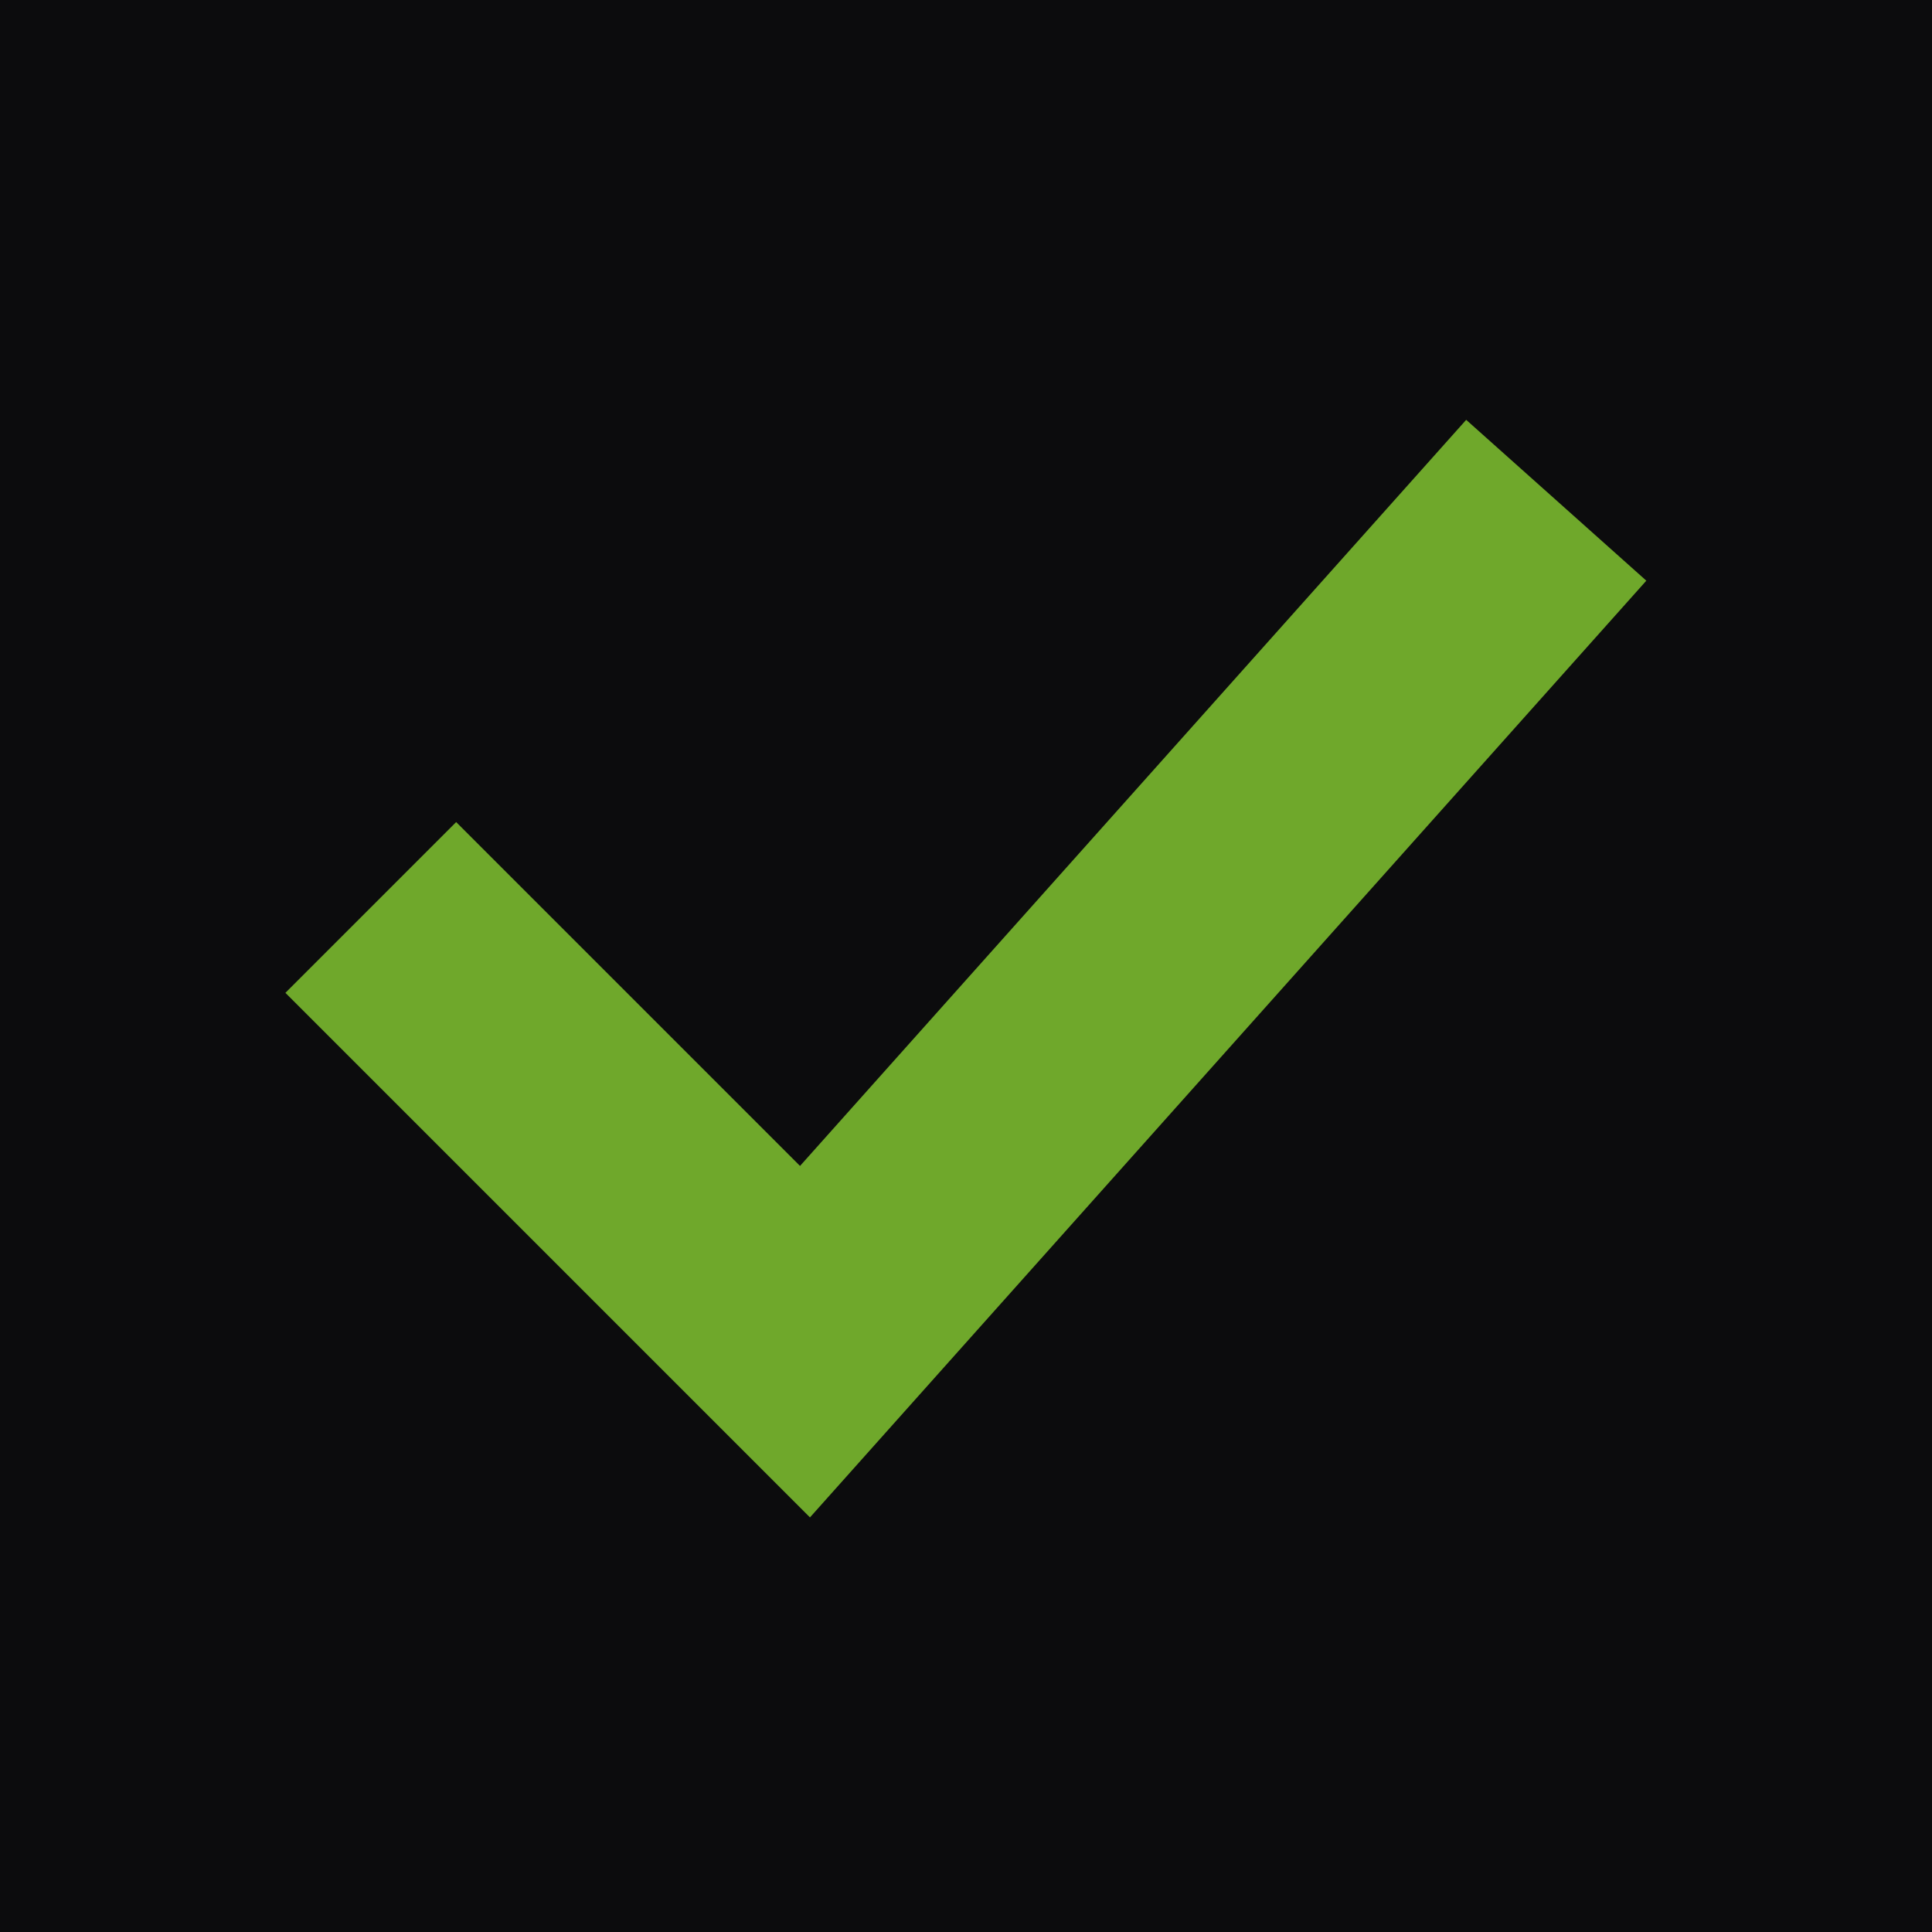
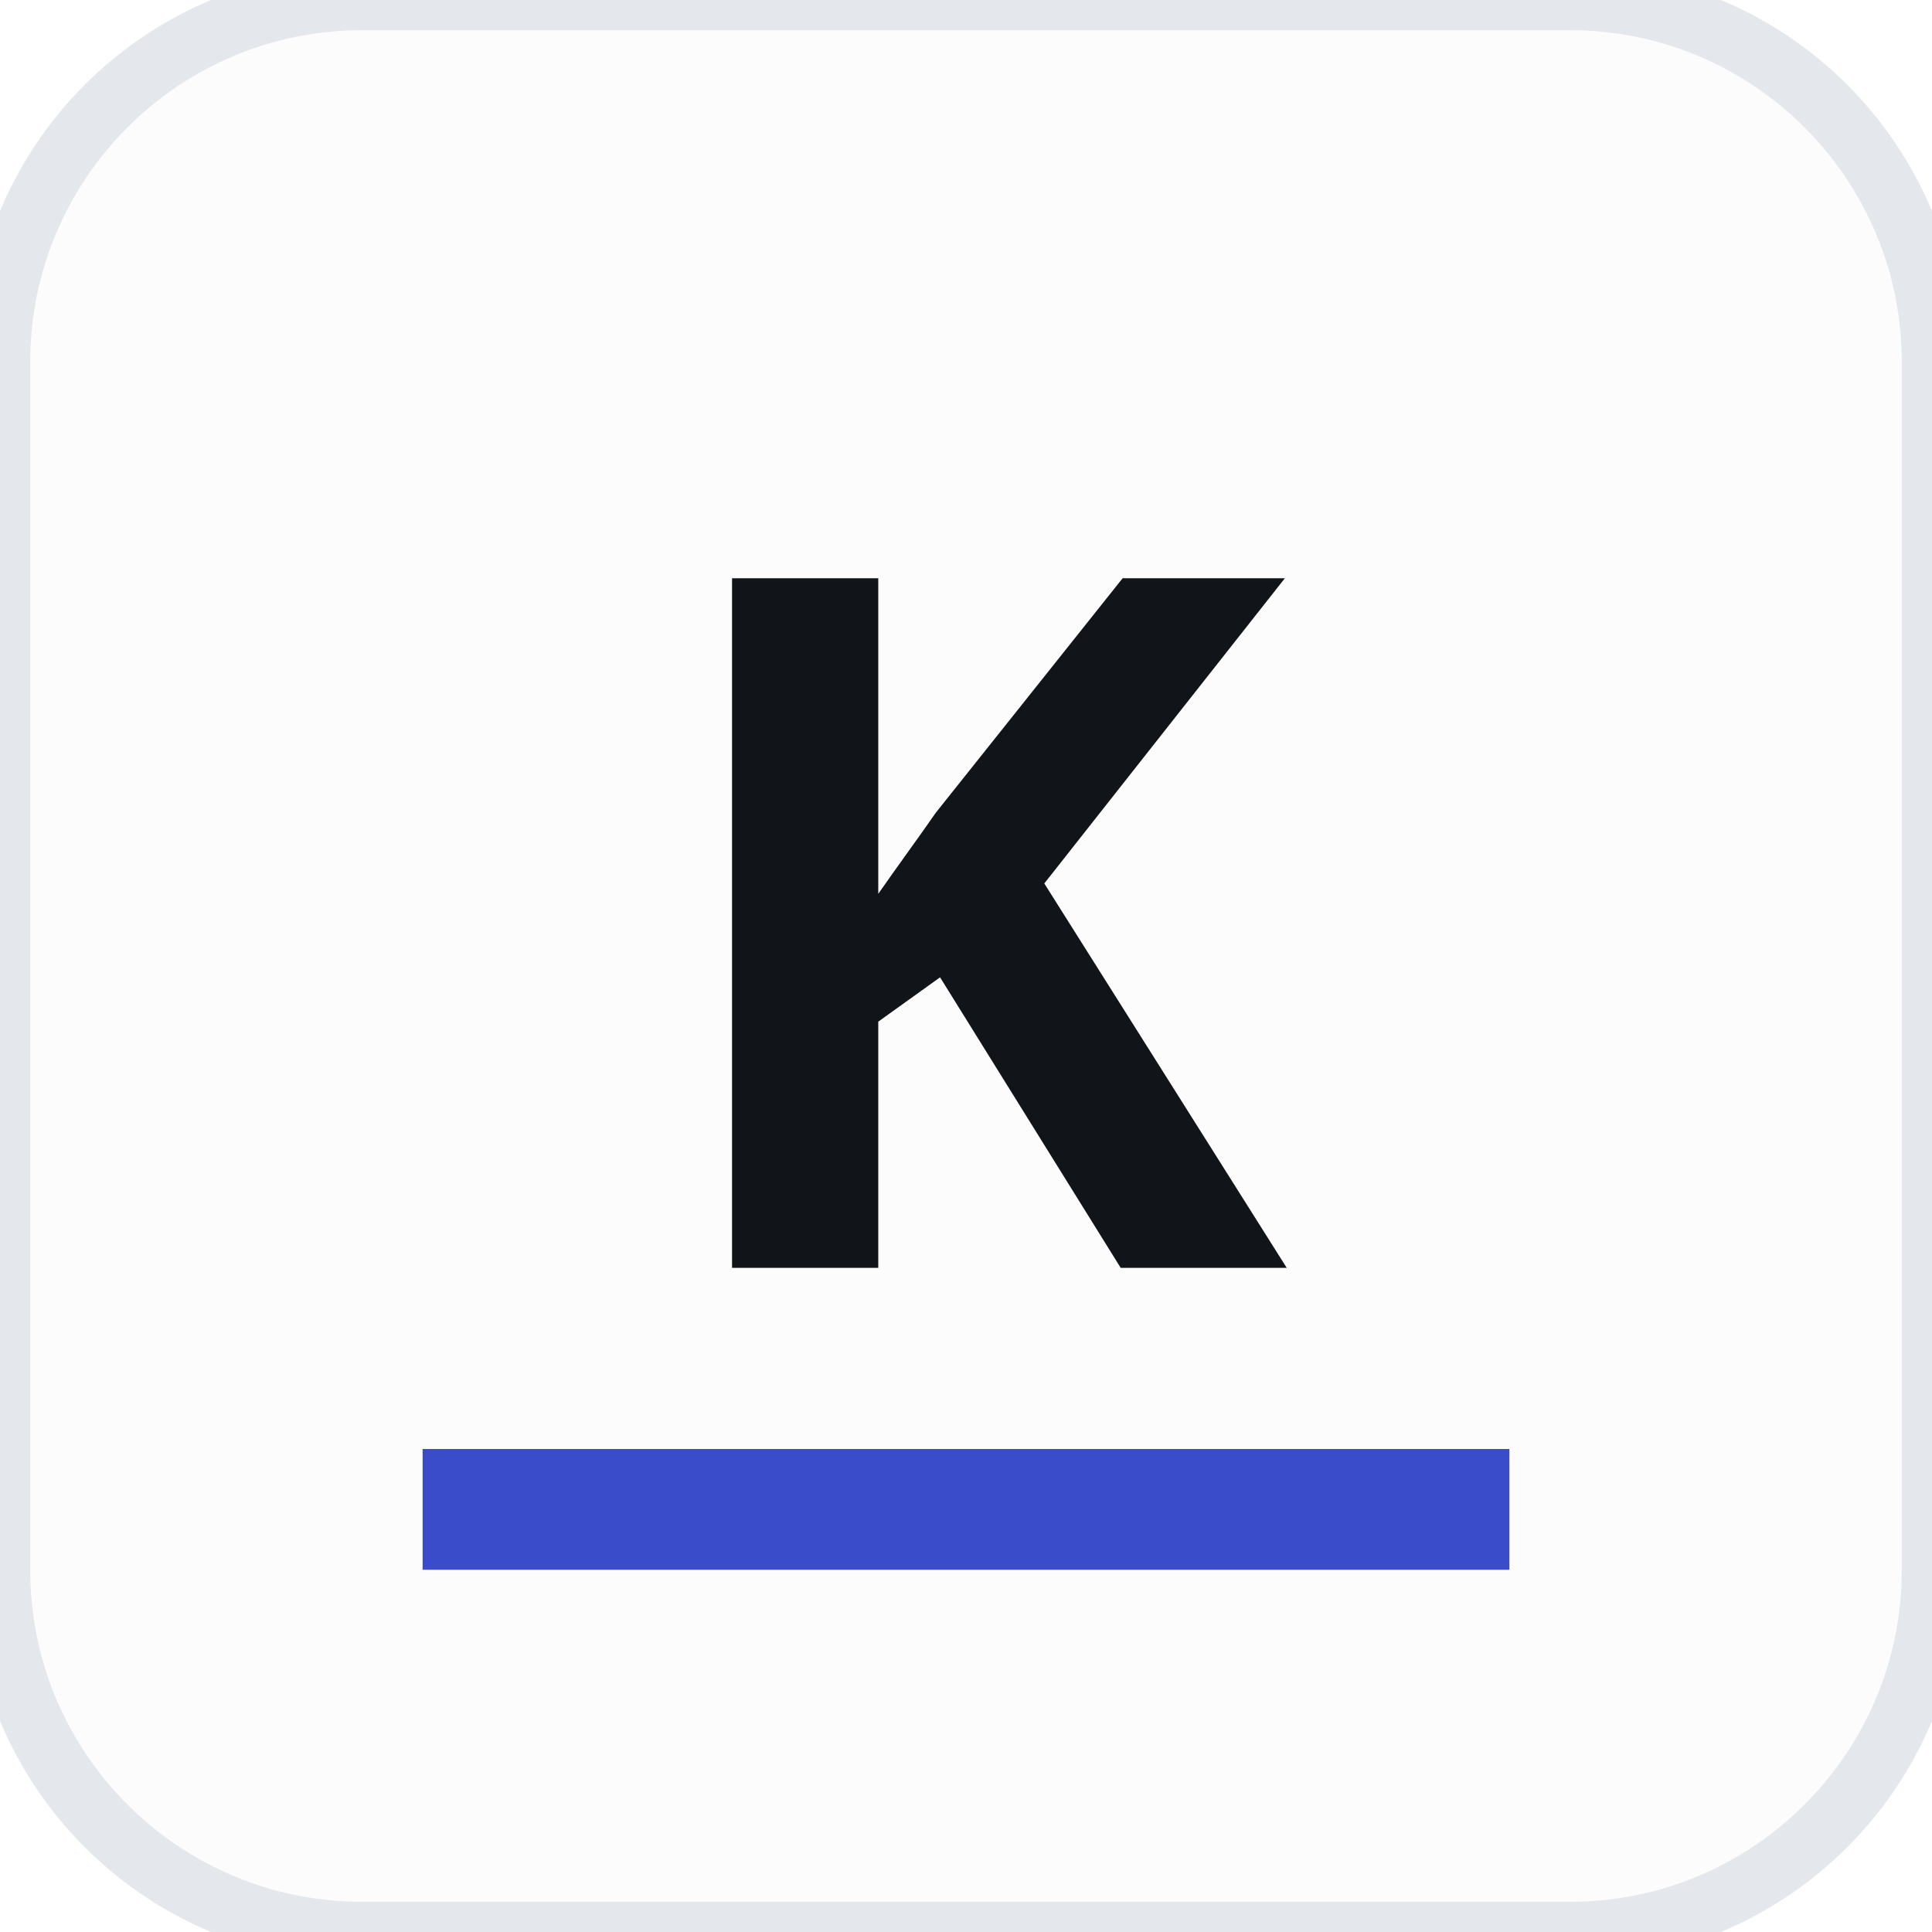
- <svg xmlns="http://www.w3.org/2000/svg" viewBox="0 0 72 72" role="img" aria-label="KORA">
-   <rect width="72" height="72" fill="#0C0C0D" />
-   <path d="M17 37 L30 50 L55 22" fill="none" stroke="#6FA82B" stroke-width="9" stroke-linecap="square" />
+ <svg xmlns="http://www.w3.org/2000/svg" viewBox="0 0 64 64" role="img" aria-label="Kora">
+   <rect width="64" height="64" rx="12" fill="#FCFCFD" />
+   <rect x="0" y="0" width="64" height="64" rx="12" fill="none" stroke="#E4E7EC" stroke-width="2" />
+   <text x="32" y="42" text-anchor="middle" font-family="Geist, system-ui, sans-serif" font-weight="700" font-size="32" fill="#111418">K</text>
+   <rect x="14" y="48" width="36" height="4" fill="#3B4CCA" />
</svg>
